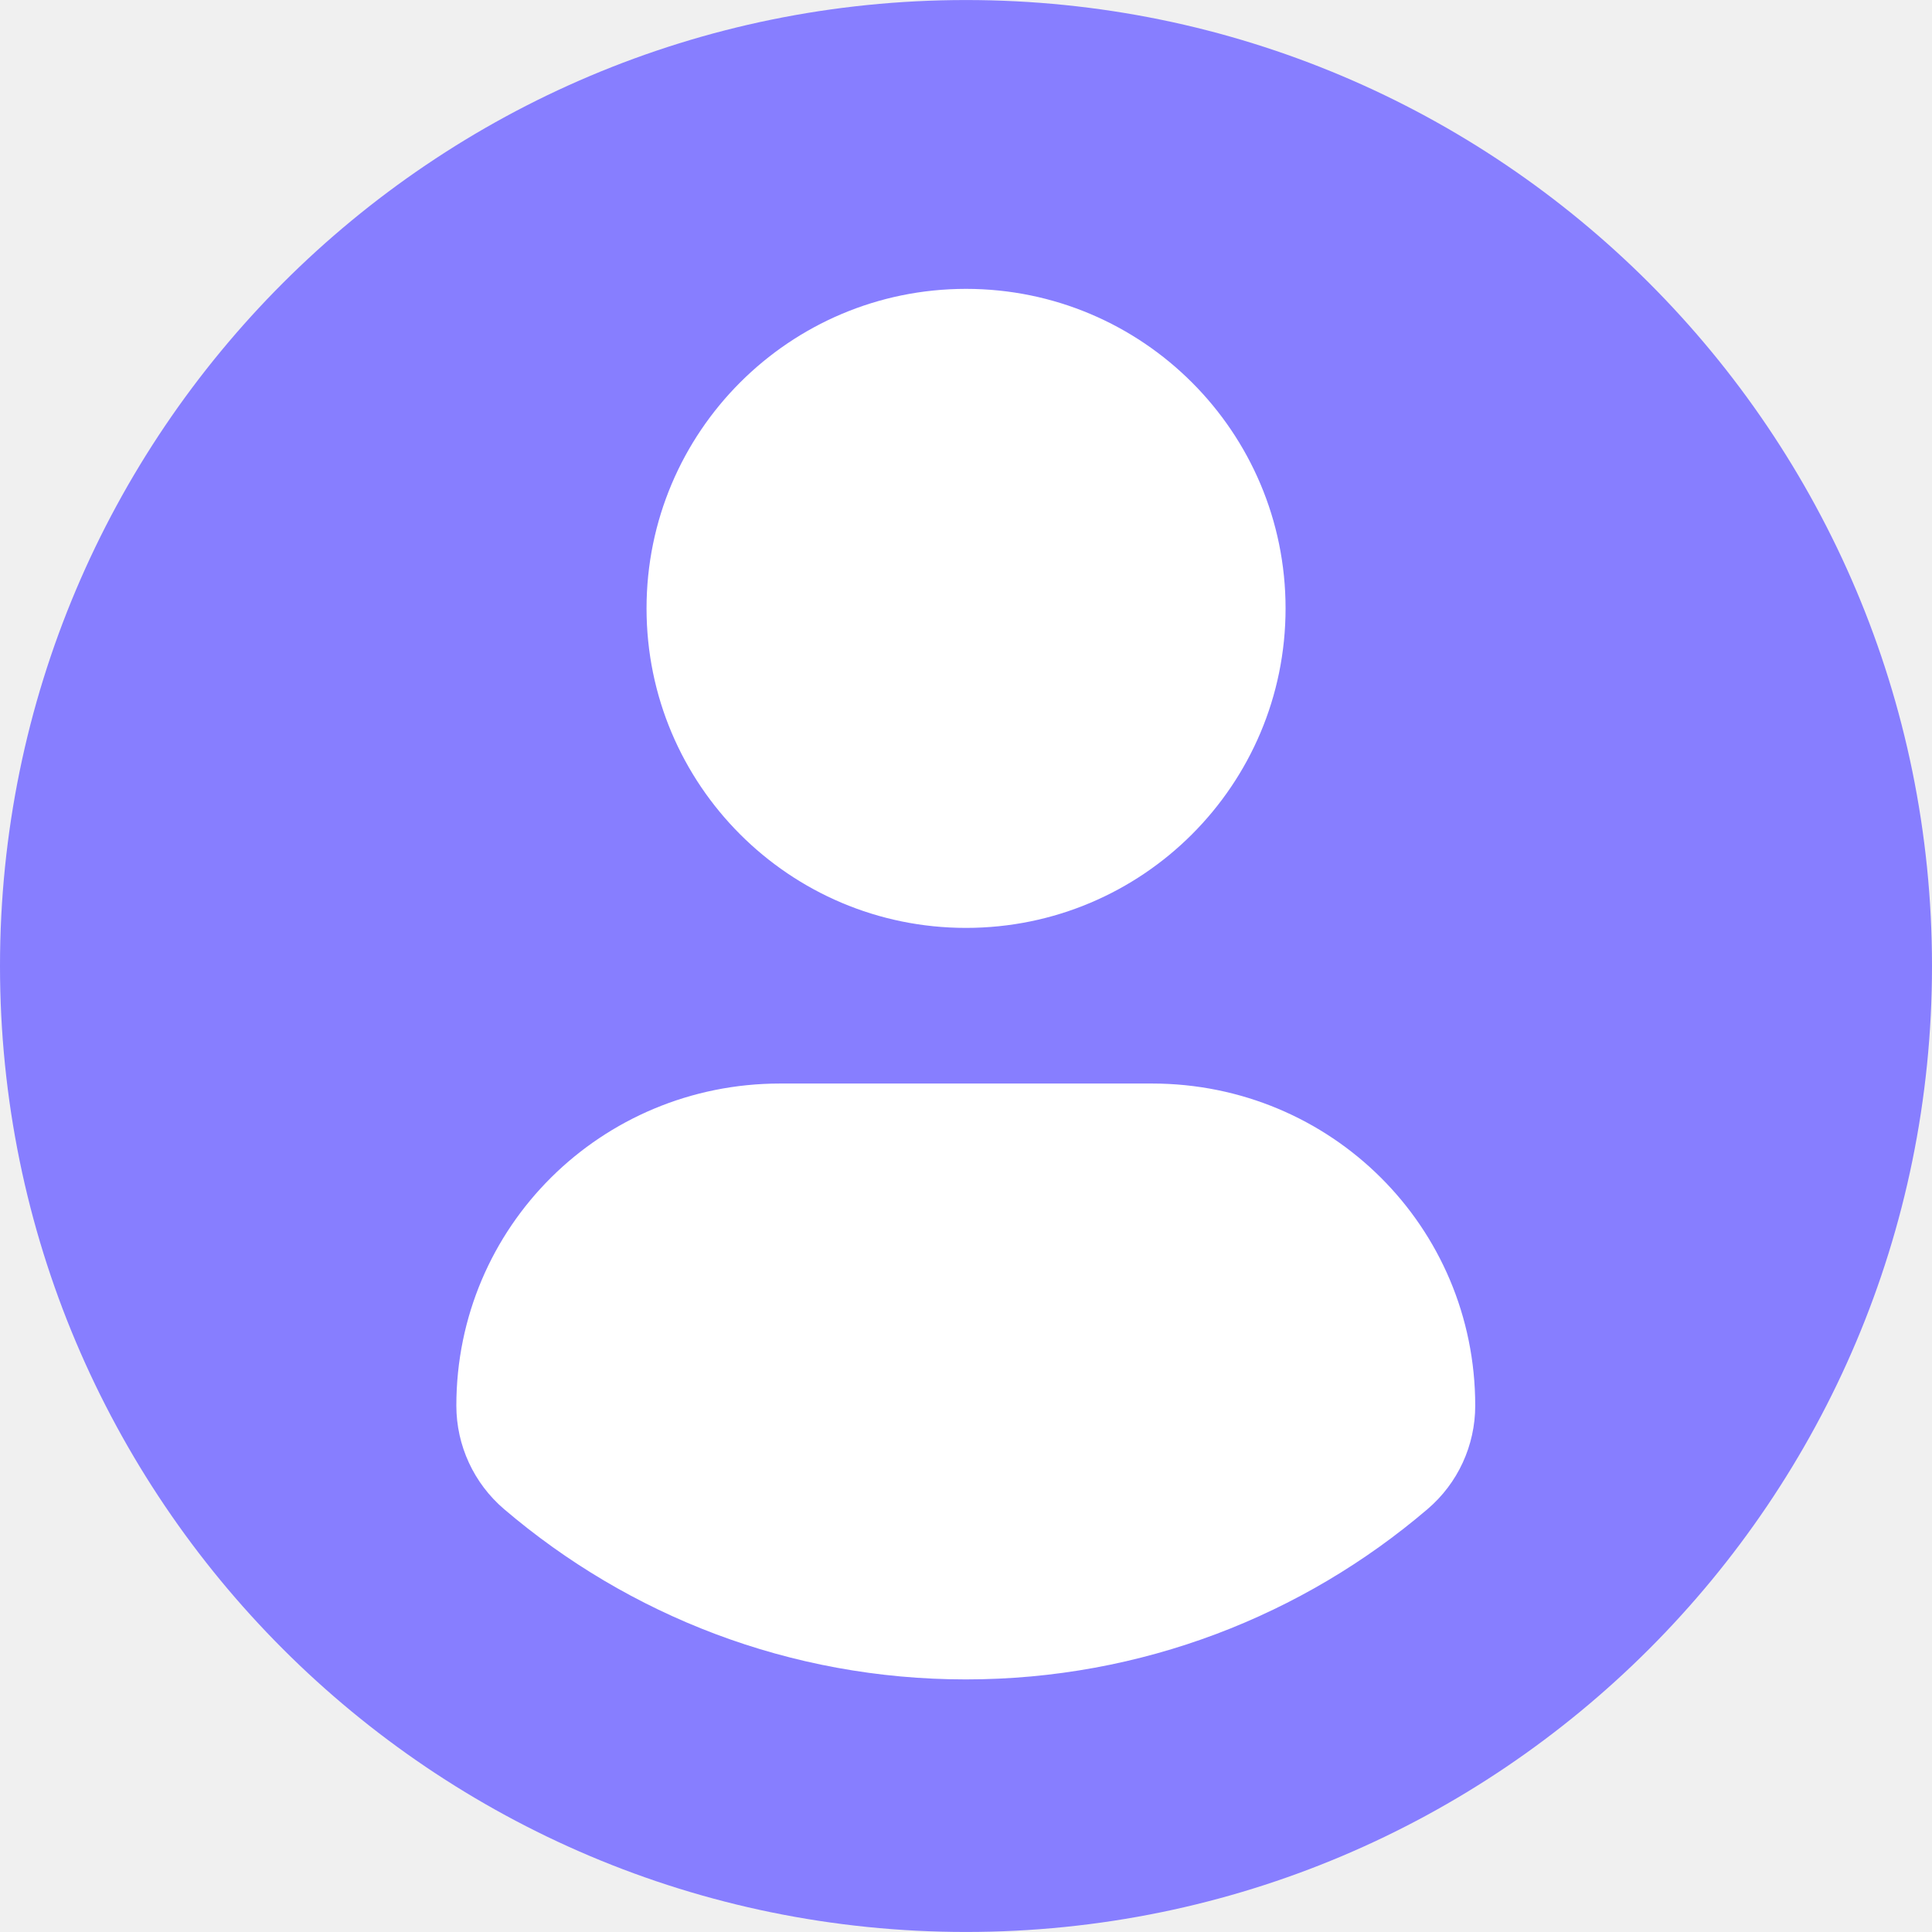
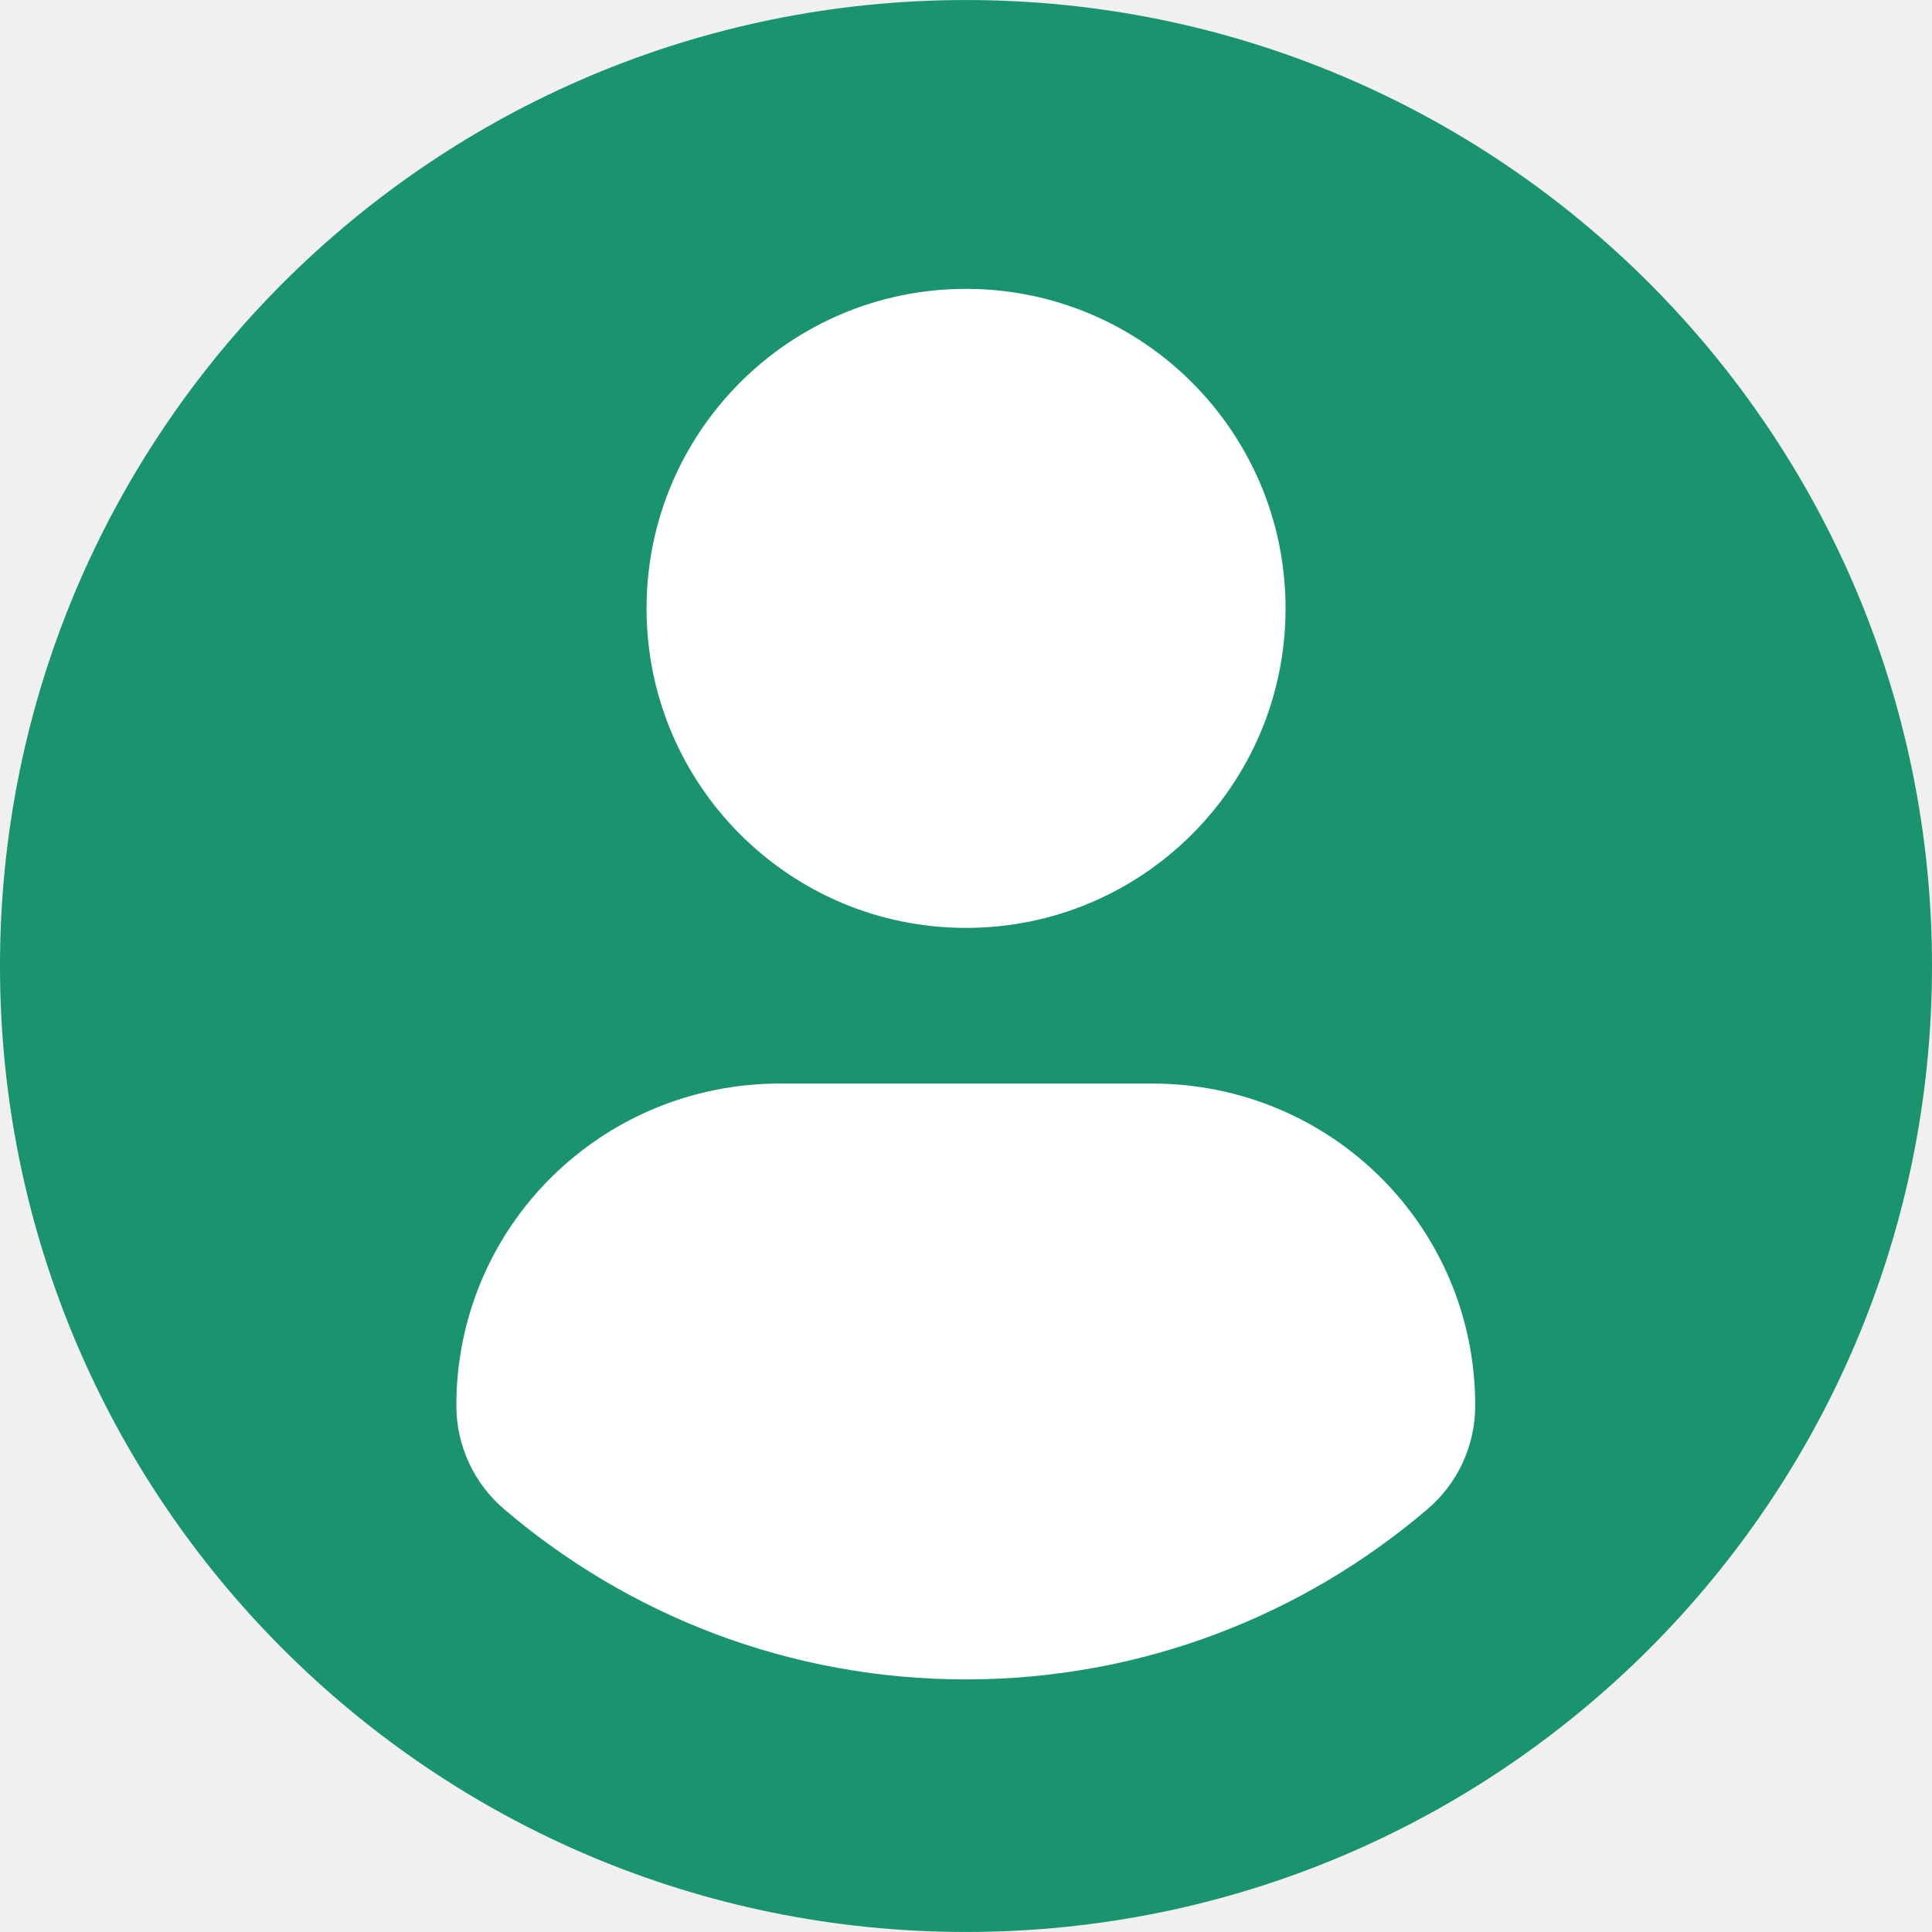
<svg xmlns="http://www.w3.org/2000/svg" width="54" height="54" viewBox="0 0 54 54" fill="none">
  <g clip-path="url(#clip0_1574_2829)">
    <ellipse cx="27.034" cy="26.966" rx="26.494" ry="25.954" fill="white" />
-     <path d="M27 0.001C12.09 0.001 0 12.089 0 27C0 41.912 12.089 53.999 27 53.999C41.913 53.999 54 41.912 54 27C54 12.089 41.913 0.001 27 0.001ZM27 8.074C31.934 8.074 35.932 12.073 35.932 17.005C35.932 21.937 31.934 25.935 27 25.935C22.069 25.935 18.071 21.937 18.071 17.005C18.071 12.073 22.069 8.074 27 8.074ZM26.994 46.94C22.073 46.94 17.567 45.148 14.091 42.182C13.244 41.46 12.755 40.401 12.755 39.289C12.755 34.288 16.803 30.285 21.805 30.285H32.197C37.201 30.285 41.233 34.288 41.233 39.289C41.233 40.402 40.747 41.459 39.899 42.181C36.424 45.148 31.916 46.94 26.994 46.94Z" fill="#877EFF" />
+     <path d="M27 0.001C12.09 0.001 0 12.089 0 27C0 41.912 12.089 53.999 27 53.999C41.913 53.999 54 41.912 54 27C54 12.089 41.913 0.001 27 0.001ZM27 8.074C31.934 8.074 35.932 12.073 35.932 17.005C35.932 21.937 31.934 25.935 27 25.935C22.069 25.935 18.071 21.937 18.071 17.005C18.071 12.073 22.069 8.074 27 8.074ZM26.994 46.94C22.073 46.94 17.567 45.148 14.091 42.182C13.244 41.46 12.755 40.401 12.755 39.289C12.755 34.288 16.803 30.285 21.805 30.285H32.197C37.201 30.285 41.233 34.288 41.233 39.289C41.233 40.402 40.747 41.459 39.899 42.181C36.424 45.148 31.916 46.94 26.994 46.94Z" fill="#1A936F" />
  </g>
  <defs>
    <clipPath id="clip0_1574_2829">
      <rect width="54" height="54" fill="white" />
    </clipPath>
  </defs>
</svg>
